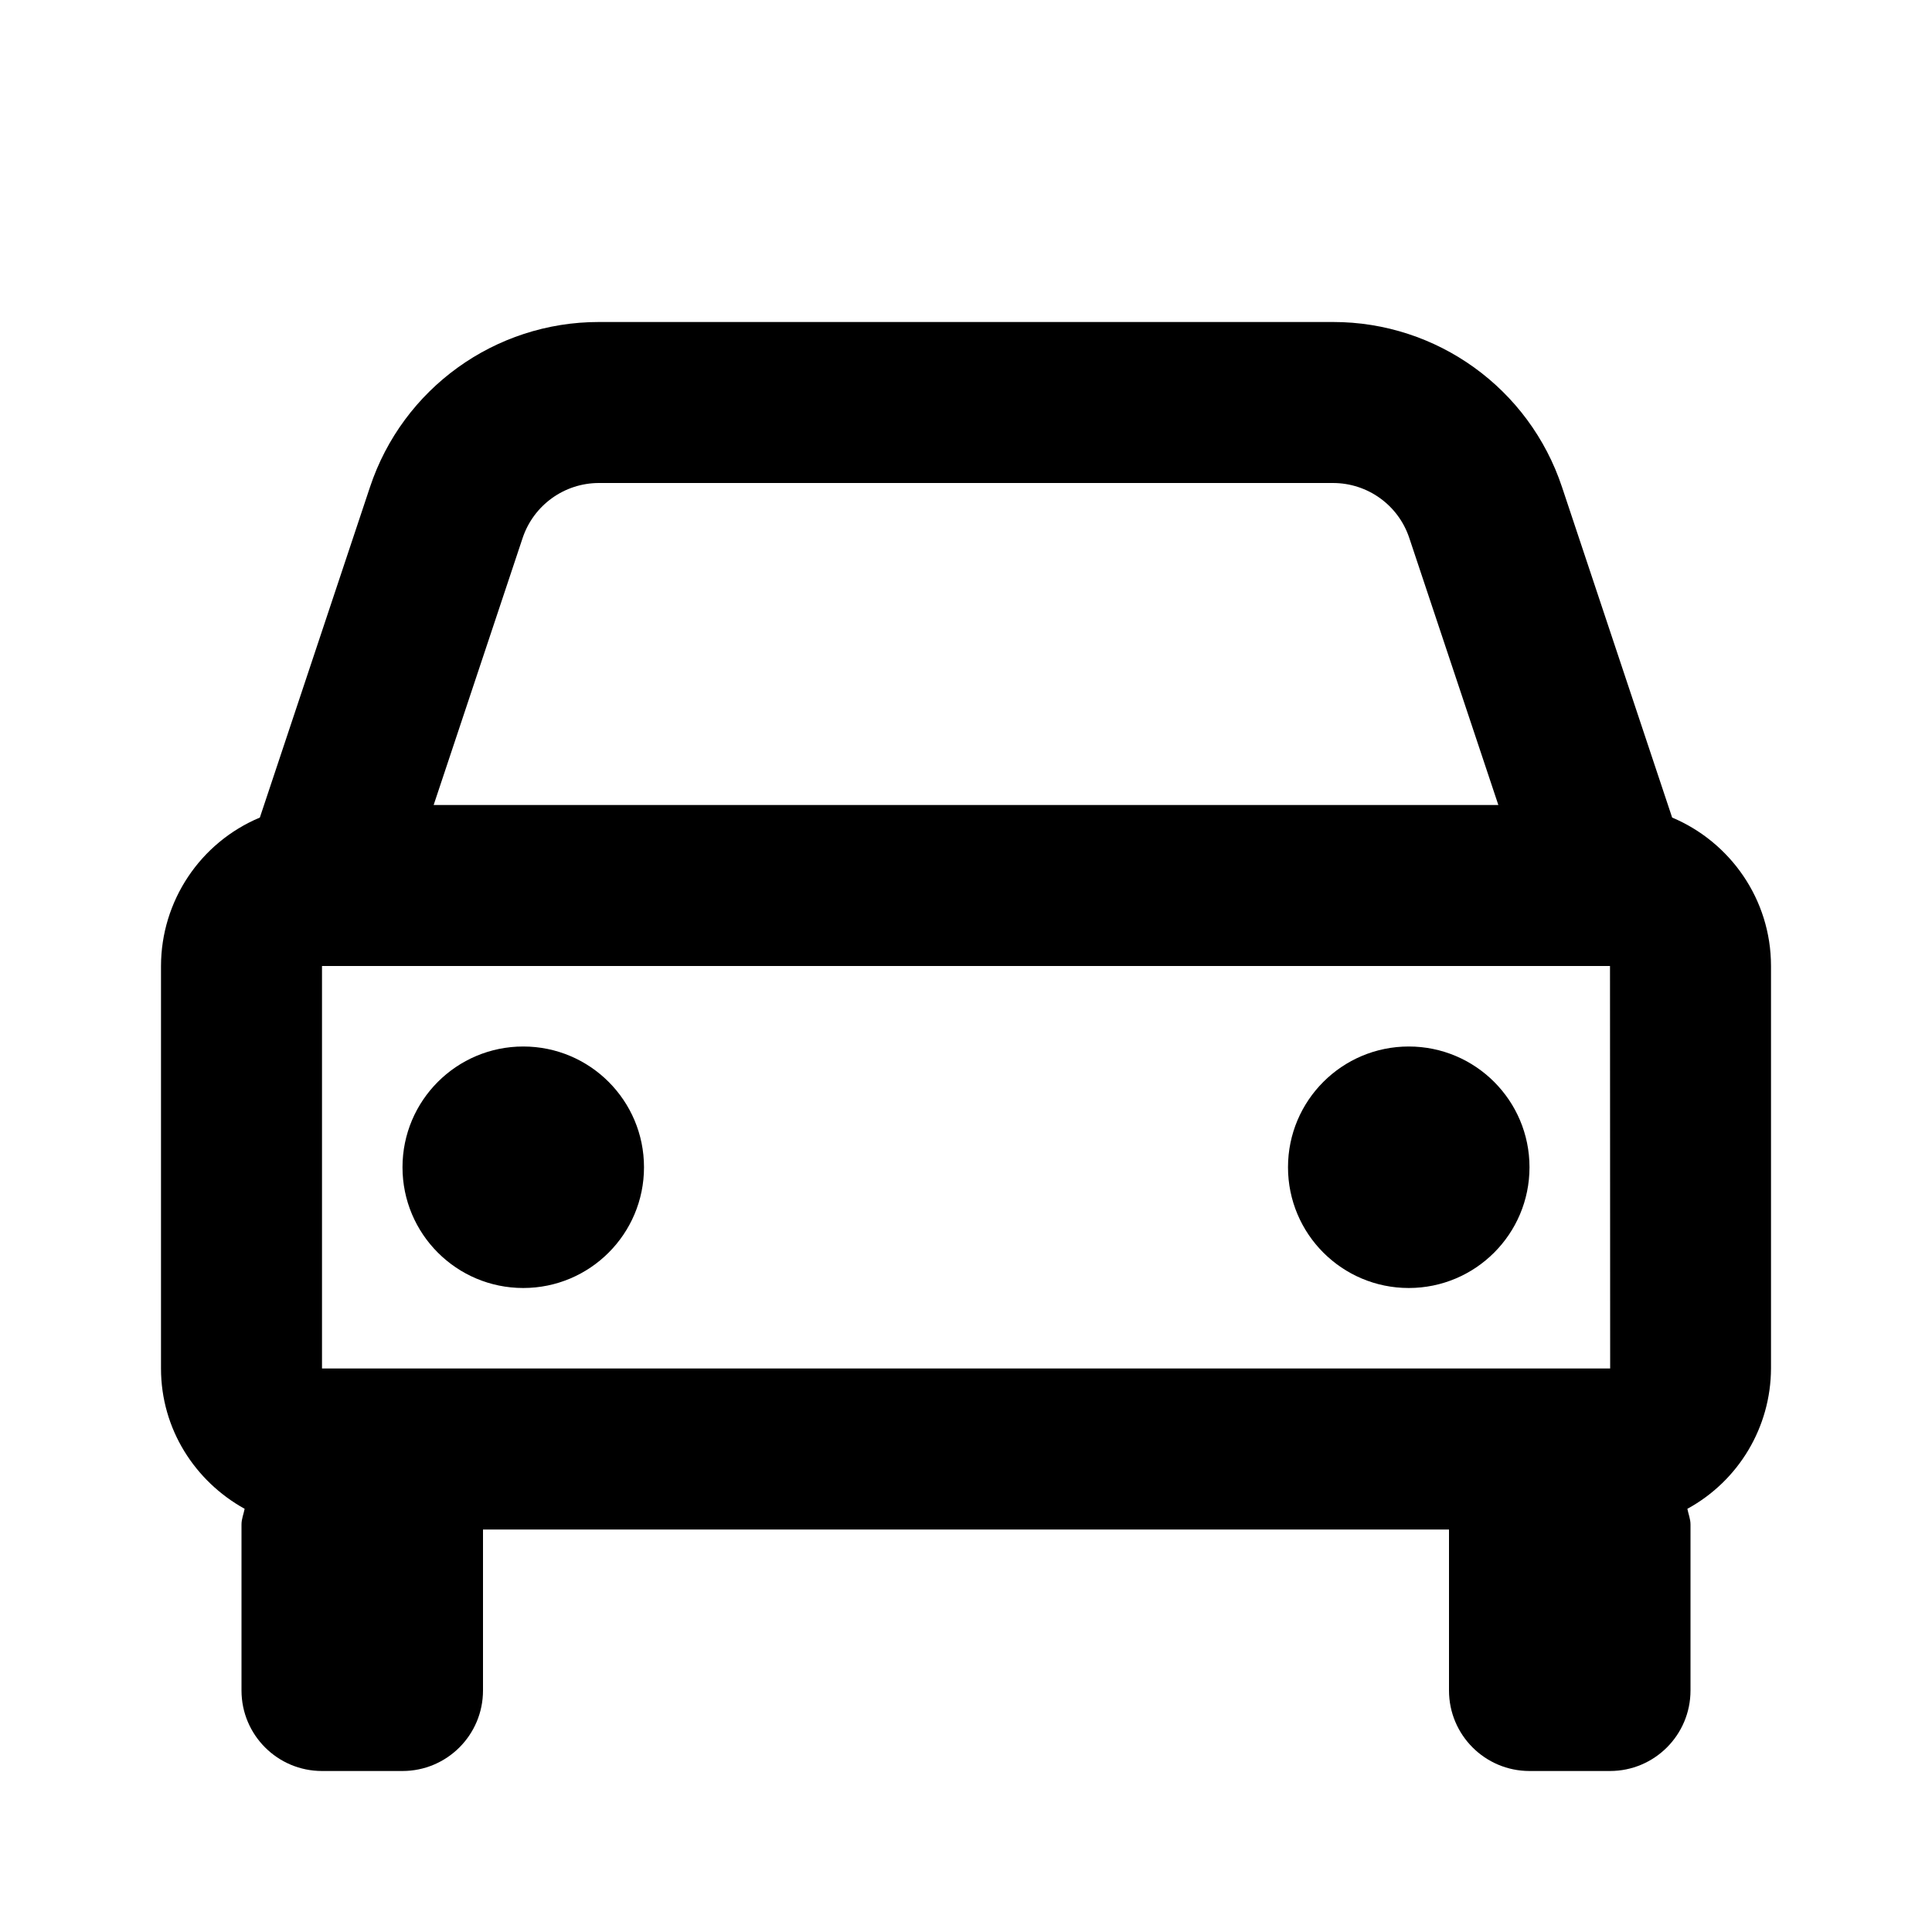
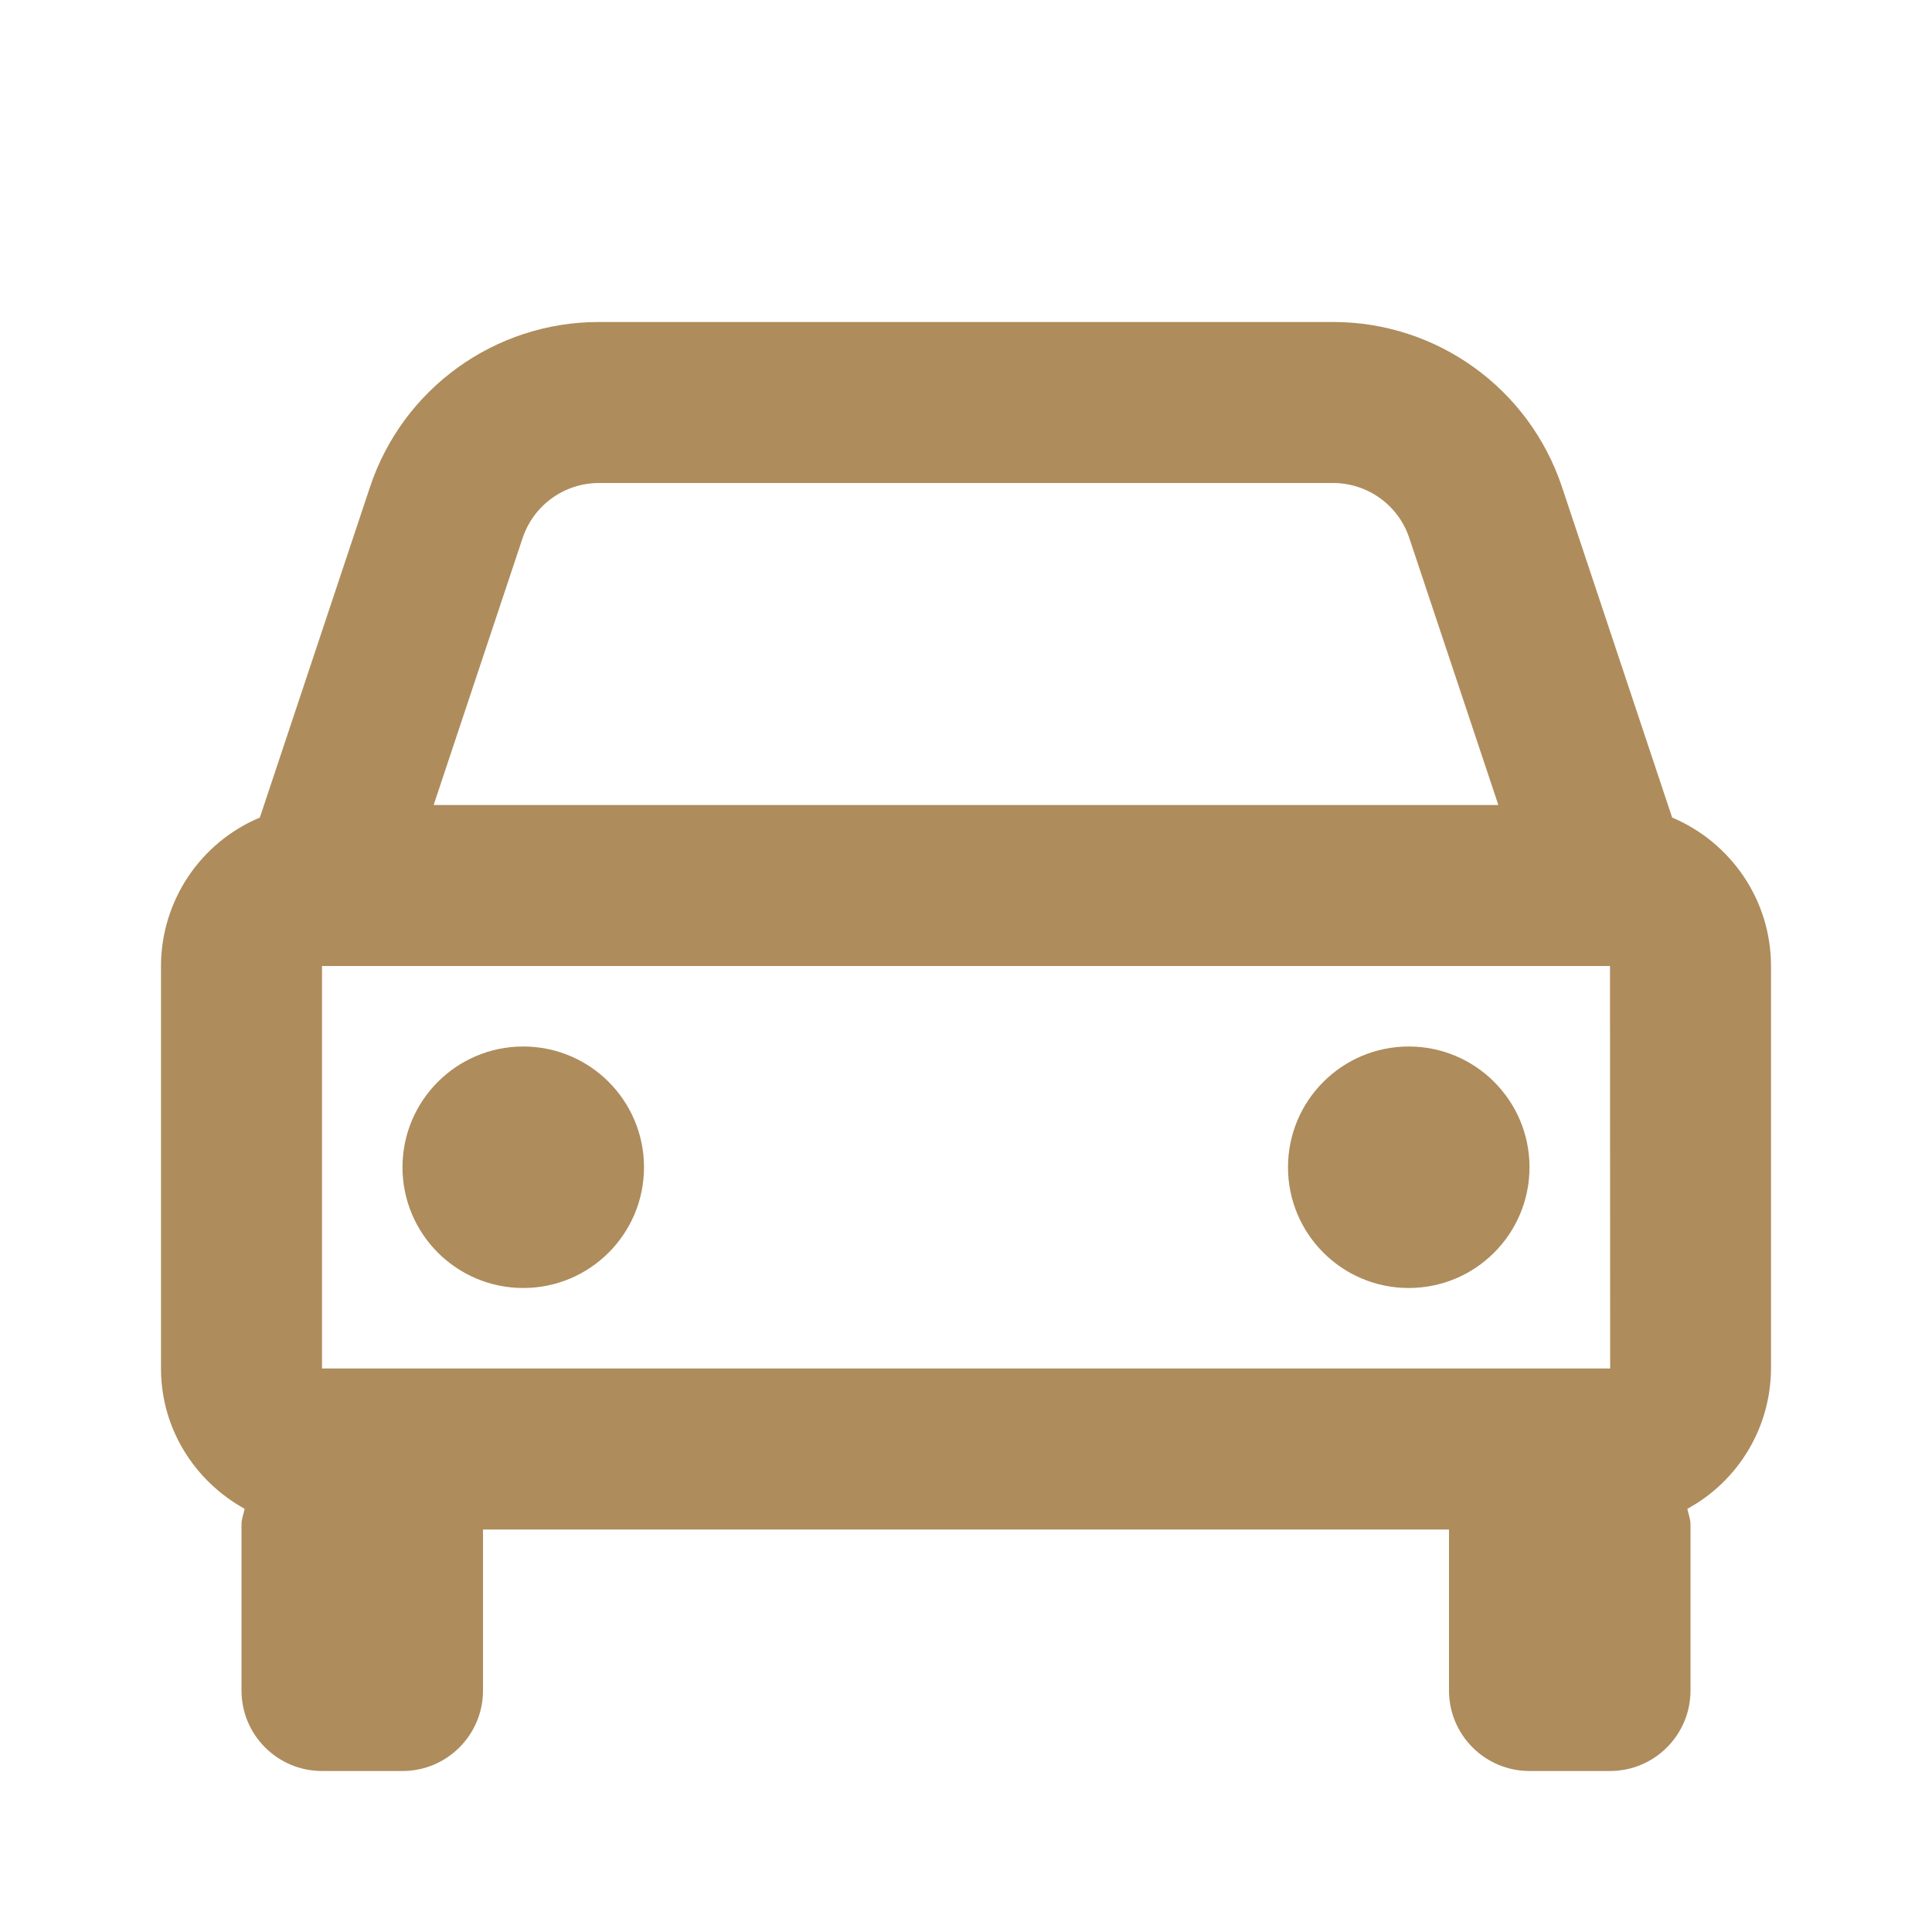
- <svg xmlns="http://www.w3.org/2000/svg" width="24" height="24" viewBox="0 0 24 24" style="fill: #000;transform: ;msFilter:;">
+ <svg xmlns="http://www.w3.org/2000/svg" width="24" height="24" viewBox="0 0 24 24" style="fill: #ae8c5c;transform: ;msFilter:;">
  <path d="m20.772 10.156-1.368-4.105A2.995 2.995 0 0 0 16.559 4H7.441a2.995 2.995 0 0 0-2.845 2.051l-1.368 4.105A2.003 2.003 0 0 0 2 12v5c0 .753.423 1.402 1.039 1.743-.013.066-.039.126-.039.195V21a1 1 0 0 0 1 1h1a1 1 0 0 0 1-1v-2h12v2a1 1 0 0 0 1 1h1a1 1 0 0 0 1-1v-2.062c0-.069-.026-.13-.039-.195A1.993 1.993 0 0 0 22 17v-5c0-.829-.508-1.541-1.228-1.844zM4 17v-5h16l.002 5H4zM7.441 6h9.117c.431 0 .813.274.949.684L18.613 10H5.387l1.105-3.316A1 1 0 0 1 7.441 6z" />
  <circle cx="6.5" cy="14.5" r="1.5" />
  <circle cx="17.5" cy="14.5" r="1.5" />
</svg>
